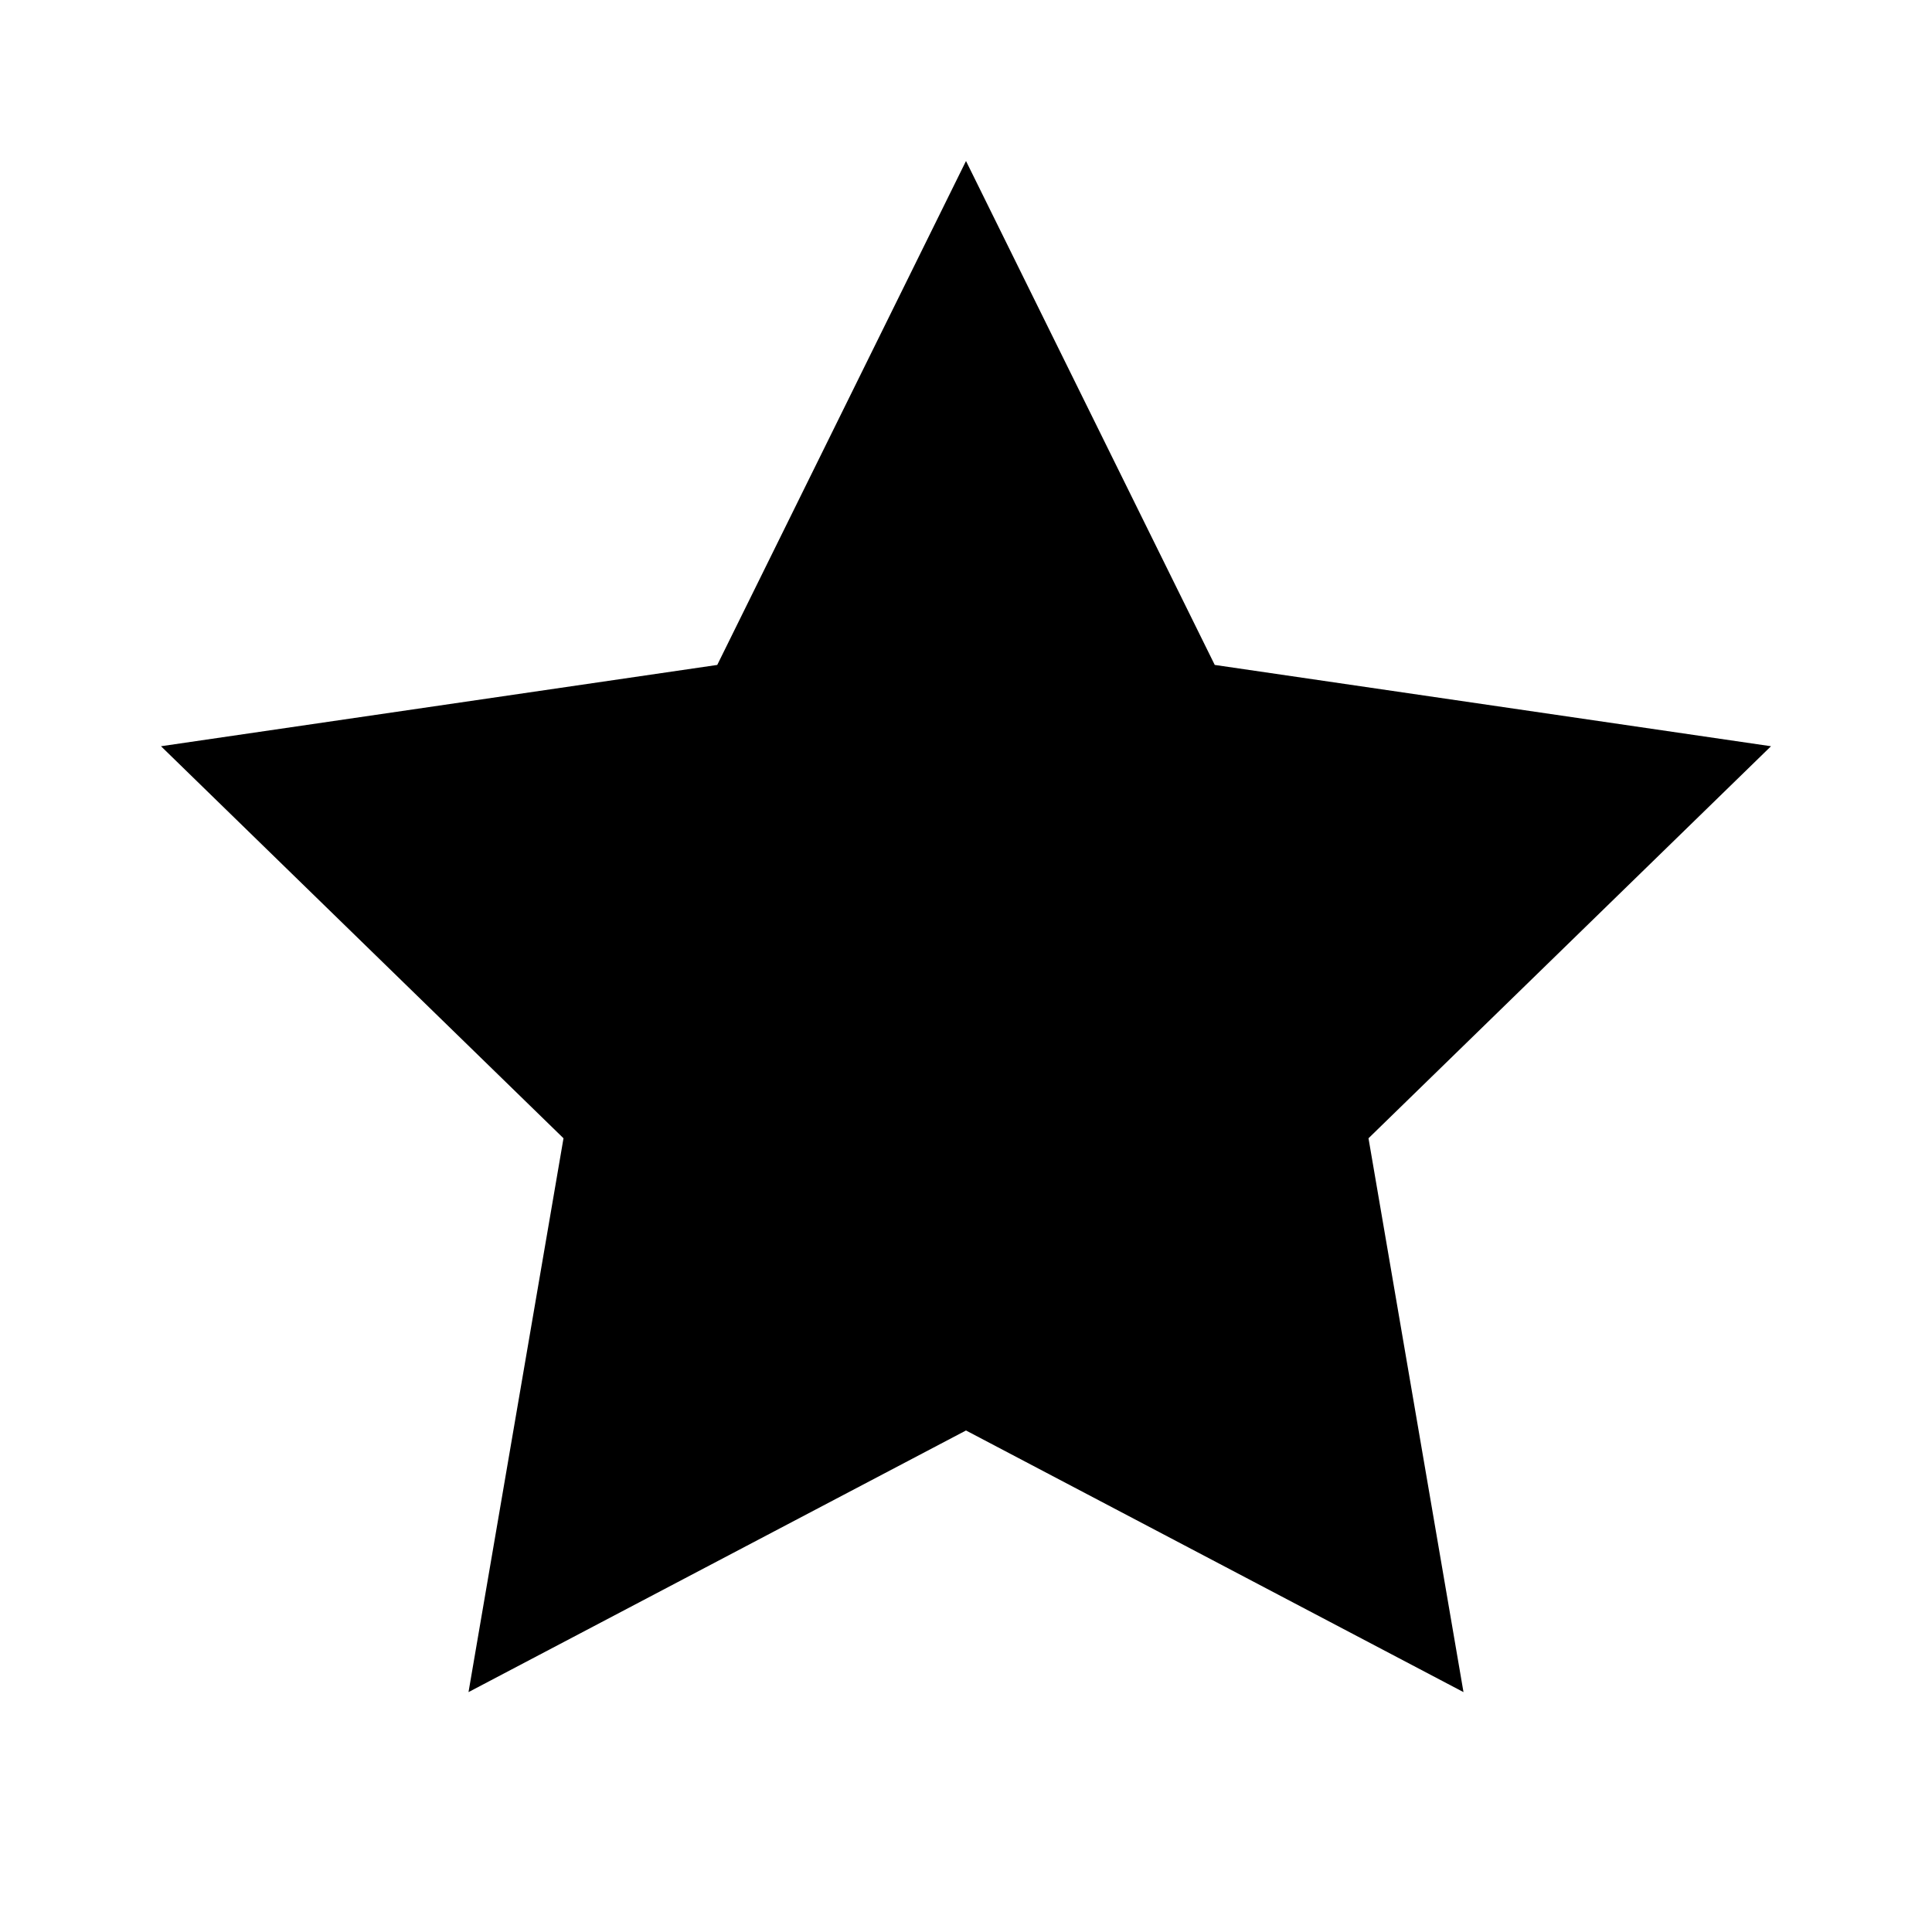
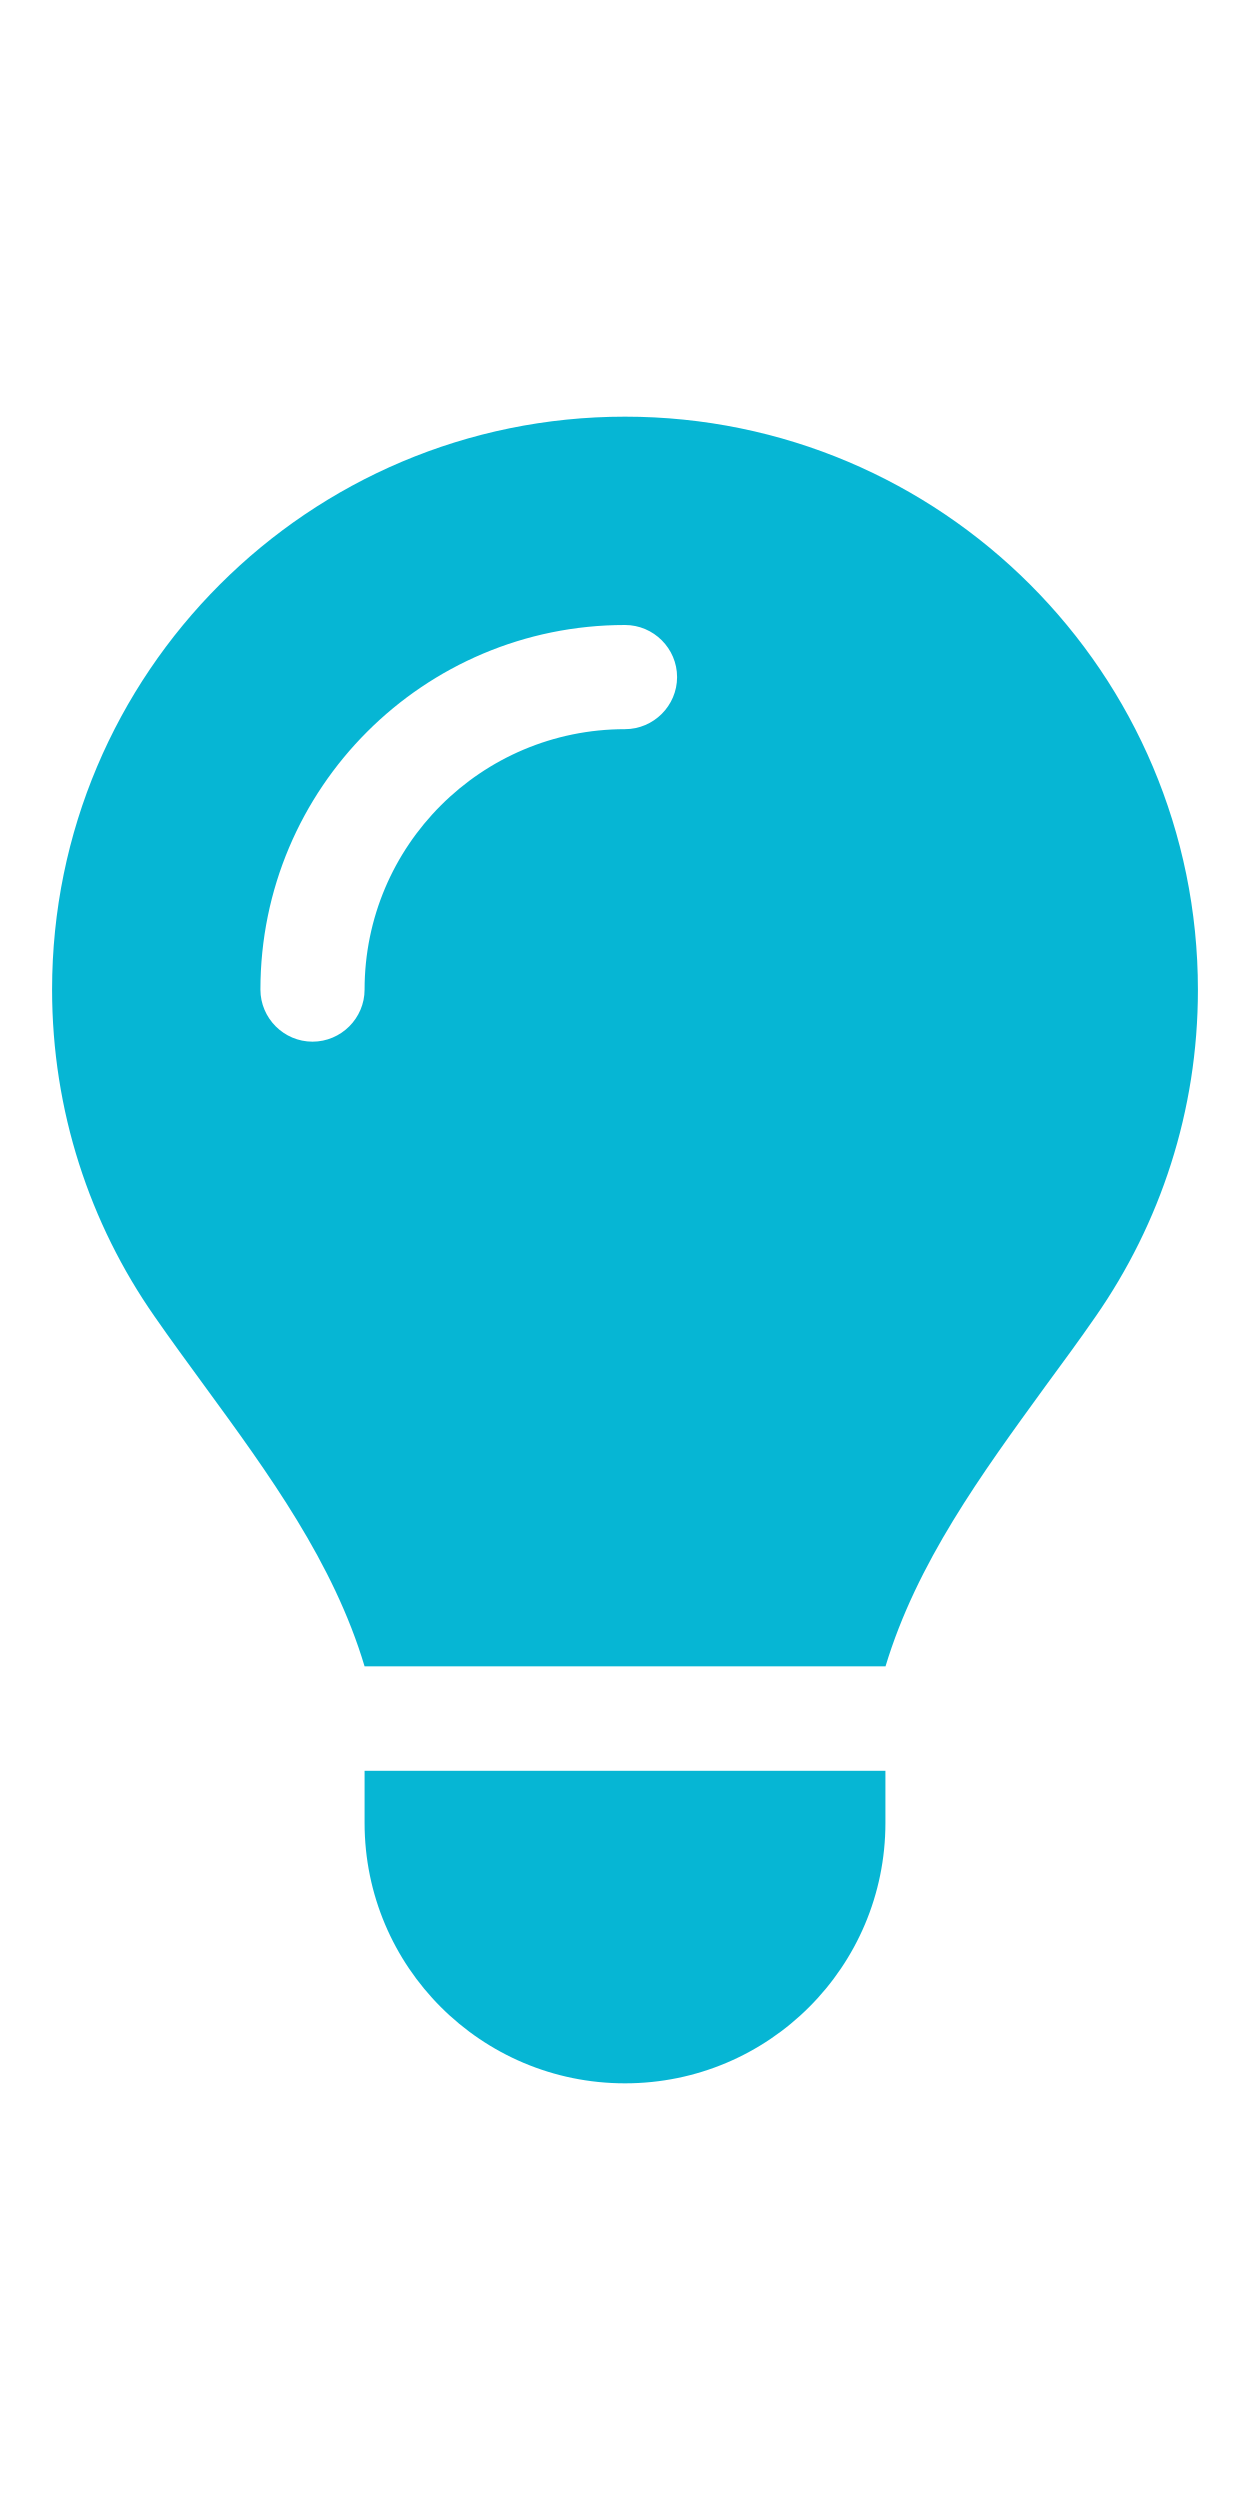
- <svg xmlns="http://www.w3.org/2000/svg" viewBox="0 0 24 24" fill="currentColor">
-   <polygon points="12 2 15.09 8.26 22 9.27 17 14.14 18.18 21.02 12 17.77 5.82 21.02 7 14.14 2 9.27 8.91 8.26 12 2" />
+ <svg xmlns="http://www.w3.org/2000/svg" width="12" height="24" viewBox="0 0 12 24" fill="none">
+   <path d="M8.5 16C8.8 15.003 9.422 14.153 10.037 13.306C10.2 13.084 10.363 12.863 10.519 12.637C11.137 11.747 11.5 10.669 11.5 9.503C11.5 6.463 9.037 4 6 4C2.962 4 0.5 6.463 0.5 9.5C0.5 10.666 0.863 11.747 1.481 12.634C1.637 12.859 1.8 13.081 1.962 13.303C2.581 14.15 3.203 15.003 3.5 15.997H8.5V16ZM6 20C7.381 20 8.5 18.881 8.5 17.5V17H3.5V17.5C3.5 18.881 4.619 20 6 20ZM3.5 9.5C3.5 9.775 3.275 10 3 10C2.725 10 2.5 9.775 2.5 9.5C2.5 7.566 4.066 6 6 6C6.275 6 6.5 6.225 6.5 6.5C6.5 6.775 6.275 7 6 7C4.619 7 3.5 8.119 3.5 9.5Z" fill="#06B6D4" />
</svg>
